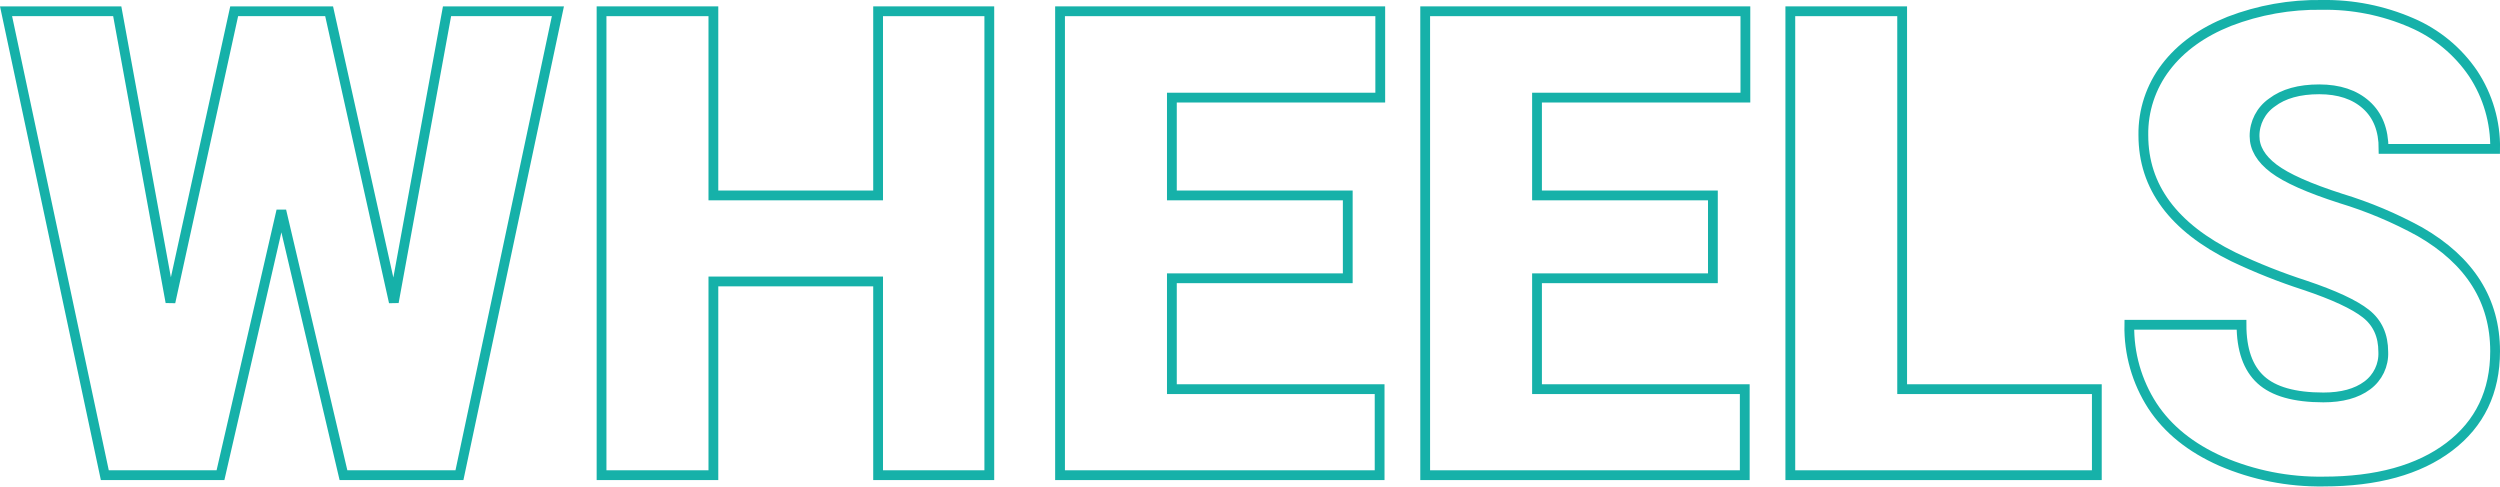
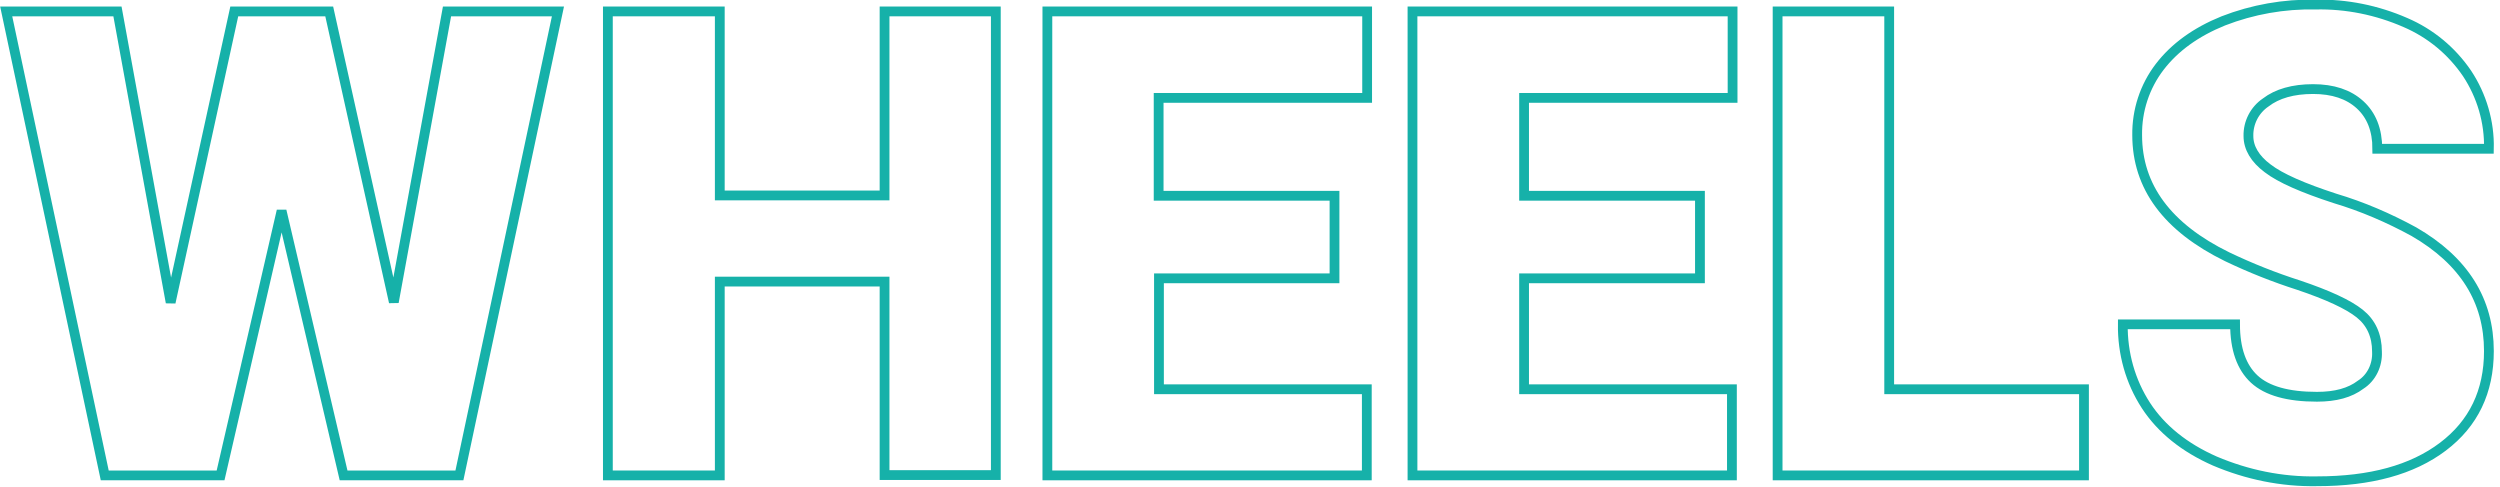
- <svg xmlns="http://www.w3.org/2000/svg" id="Layer_1" data-name="Layer 1" viewBox="0 0 766.244 149.094">
-   <path d="M125.688,97.737,142,8.577H175.98L145.805,150.764H110.258L91.215,69.709,72.562,150.764H37.113L6.839,8.577H40.922L57.23,97.737,76.762,8.577h29.1Z" transform="translate(-4.986 -5.124)" style="fill:none;stroke:#16b1a9;stroke-width:3px" />
-   <path d="M308.207,150.764H274.125V91.389H223.637v59.375H189.359V8.577h34.278V65.022h50.488V8.577h34.082Z" transform="translate(-4.986 -5.124)" style="fill:none;stroke:#16b1a9;stroke-width:3px" />
-   <path d="M418.07,90.413H364.164V124.4h63.672v26.367H329.887V8.577h98.144V35.042H364.164v29.98H418.07Z" transform="translate(-4.986 -5.124)" style="fill:none;stroke:#16b1a9;stroke-width:3px" />
-   <path d="M529.984,90.413H476.078V124.4H539.75v26.367H441.8V8.577h98.144V35.042H476.078v29.98h53.906Z" transform="translate(-4.986 -5.124)" style="fill:none;stroke:#16b1a9;stroke-width:3px" />
-   <path d="M587.992,124.4H647.66v26.367H553.715V8.577h34.277Z" transform="translate(-4.986 -5.124)" style="fill:none;stroke:#16b1a9;stroke-width:3px" />
-   <path d="M735.453,112.971q0-7.52-5.322-11.719t-18.7-8.691a179.319,179.319,0,0,1-21.875-8.691Q661.918,70.3,661.918,46.565a33.456,33.456,0,0,1,6.885-20.85q6.885-9.032,19.482-14.062a75.813,75.813,0,0,1,28.32-5.029A66.338,66.338,0,0,1,744.1,12.092a43.534,43.534,0,0,1,18.9,15.576,40.681,40.681,0,0,1,6.738,23.1H735.551q0-8.691-5.322-13.476T715.824,32.5q-9.18,0-14.5,4.053A12.431,12.431,0,0,0,696,46.858q0,5.471,5.859,9.912t20.606,9.18a126.292,126.292,0,0,1,24.219,10.2q23.046,13.281,23.046,36.621,0,18.654-14.062,29.3t-38.574,10.644a76.513,76.513,0,0,1-31.3-6.2q-14.014-6.2-21.094-16.992a44.267,44.267,0,0,1-7.08-24.854H692q0,11.427,5.908,16.846t19.19,5.42q8.5,0,13.427-3.662A12.085,12.085,0,0,0,735.453,112.971Z" transform="translate(-4.986 -5.124)" style="fill:none;stroke:#16b1a9;stroke-width:3px" />
+ <svg xmlns="http://www.w3.org/2000/svg" version="1.1" id="Layer_1" x="0px" y="0px" viewBox="0 0 766.2 149.1" style="enable-background:new 0 0 766.2 149.1;" xml:space="preserve">
+   <style type="text/css">
+ 	.st0{fill:none;stroke:#16B1A9;stroke-width:3;}
+ </style>
+   <path class="st0" d="M120.7,92.6L137,3.5h34l-30.2,142.2h-35.5l-19-81.1l-18.7,81.1H32.1L1.9,3.5h34.1l16.3,89.2L71.8,3.5h29.1  L120.7,92.6z" />
+   <path class="st0" d="M305.2,145.6h-34.1V86.3h-50.5v59.4h-34.3V3.5h34.3v56.4h50.5V3.5h34.1V145.6z" />
+   <path class="st0" d="M409.1,85.3h-53.9v34h63.7v26.4h-97.9V3.5H419v26.5h-63.9v30h53.9V85.3z" />
+   <path class="st0" d="M521,85.3h-53.9v34h63.7v26.4h-97.9V3.5H531v26.5h-63.9v30H521V85.3z" />
+   <path class="st0" d="M579,119.3h59.7v26.4h-93.9V3.5H579V119.3z" />
+   <path class="st0" d="M728.5,107.8c0-5-1.8-8.9-5.3-11.7c-3.5-2.8-9.8-5.7-18.7-8.7c-7.5-2.4-14.8-5.3-21.9-8.7  c-18.4-9-27.6-21.5-27.6-37.3c-0.1-7.5,2.3-14.9,6.9-20.9c4.6-6,11.1-10.7,19.5-14.1c9-3.5,18.6-5.2,28.3-5  c9.4-0.2,18.8,1.7,27.5,5.5c7.7,3.3,14.2,8.7,18.9,15.6c4.5,6.8,6.9,14.9,6.7,23.1h-34.2c0-5.8-1.8-10.3-5.3-13.5s-8.3-4.8-14.4-4.8  c-6.1,0-11,1.4-14.5,4.1c-3.4,2.3-5.4,6.2-5.3,10.3c0,3.6,2,7,5.9,9.9c3.9,3,10.8,6,20.6,9.2c8.4,2.5,16.5,6,24.2,10.2  c15.4,8.9,23,21.1,23,36.6c0,12.4-4.7,22.2-14.1,29.3c-9.4,7.1-22.2,10.6-38.6,10.6c-10.8,0.2-21.4-2-31.3-6.2  c-9.3-4.1-16.4-9.8-21.1-17c-4.8-7.4-7.2-16-7.1-24.9H685c0,7.6,2,13.2,5.9,16.8c3.9,3.6,10.3,5.4,19.2,5.4c5.7,0,10.1-1.2,13.4-3.7  C726.8,115.8,728.7,111.9,728.5,107.8z" />
</svg>
